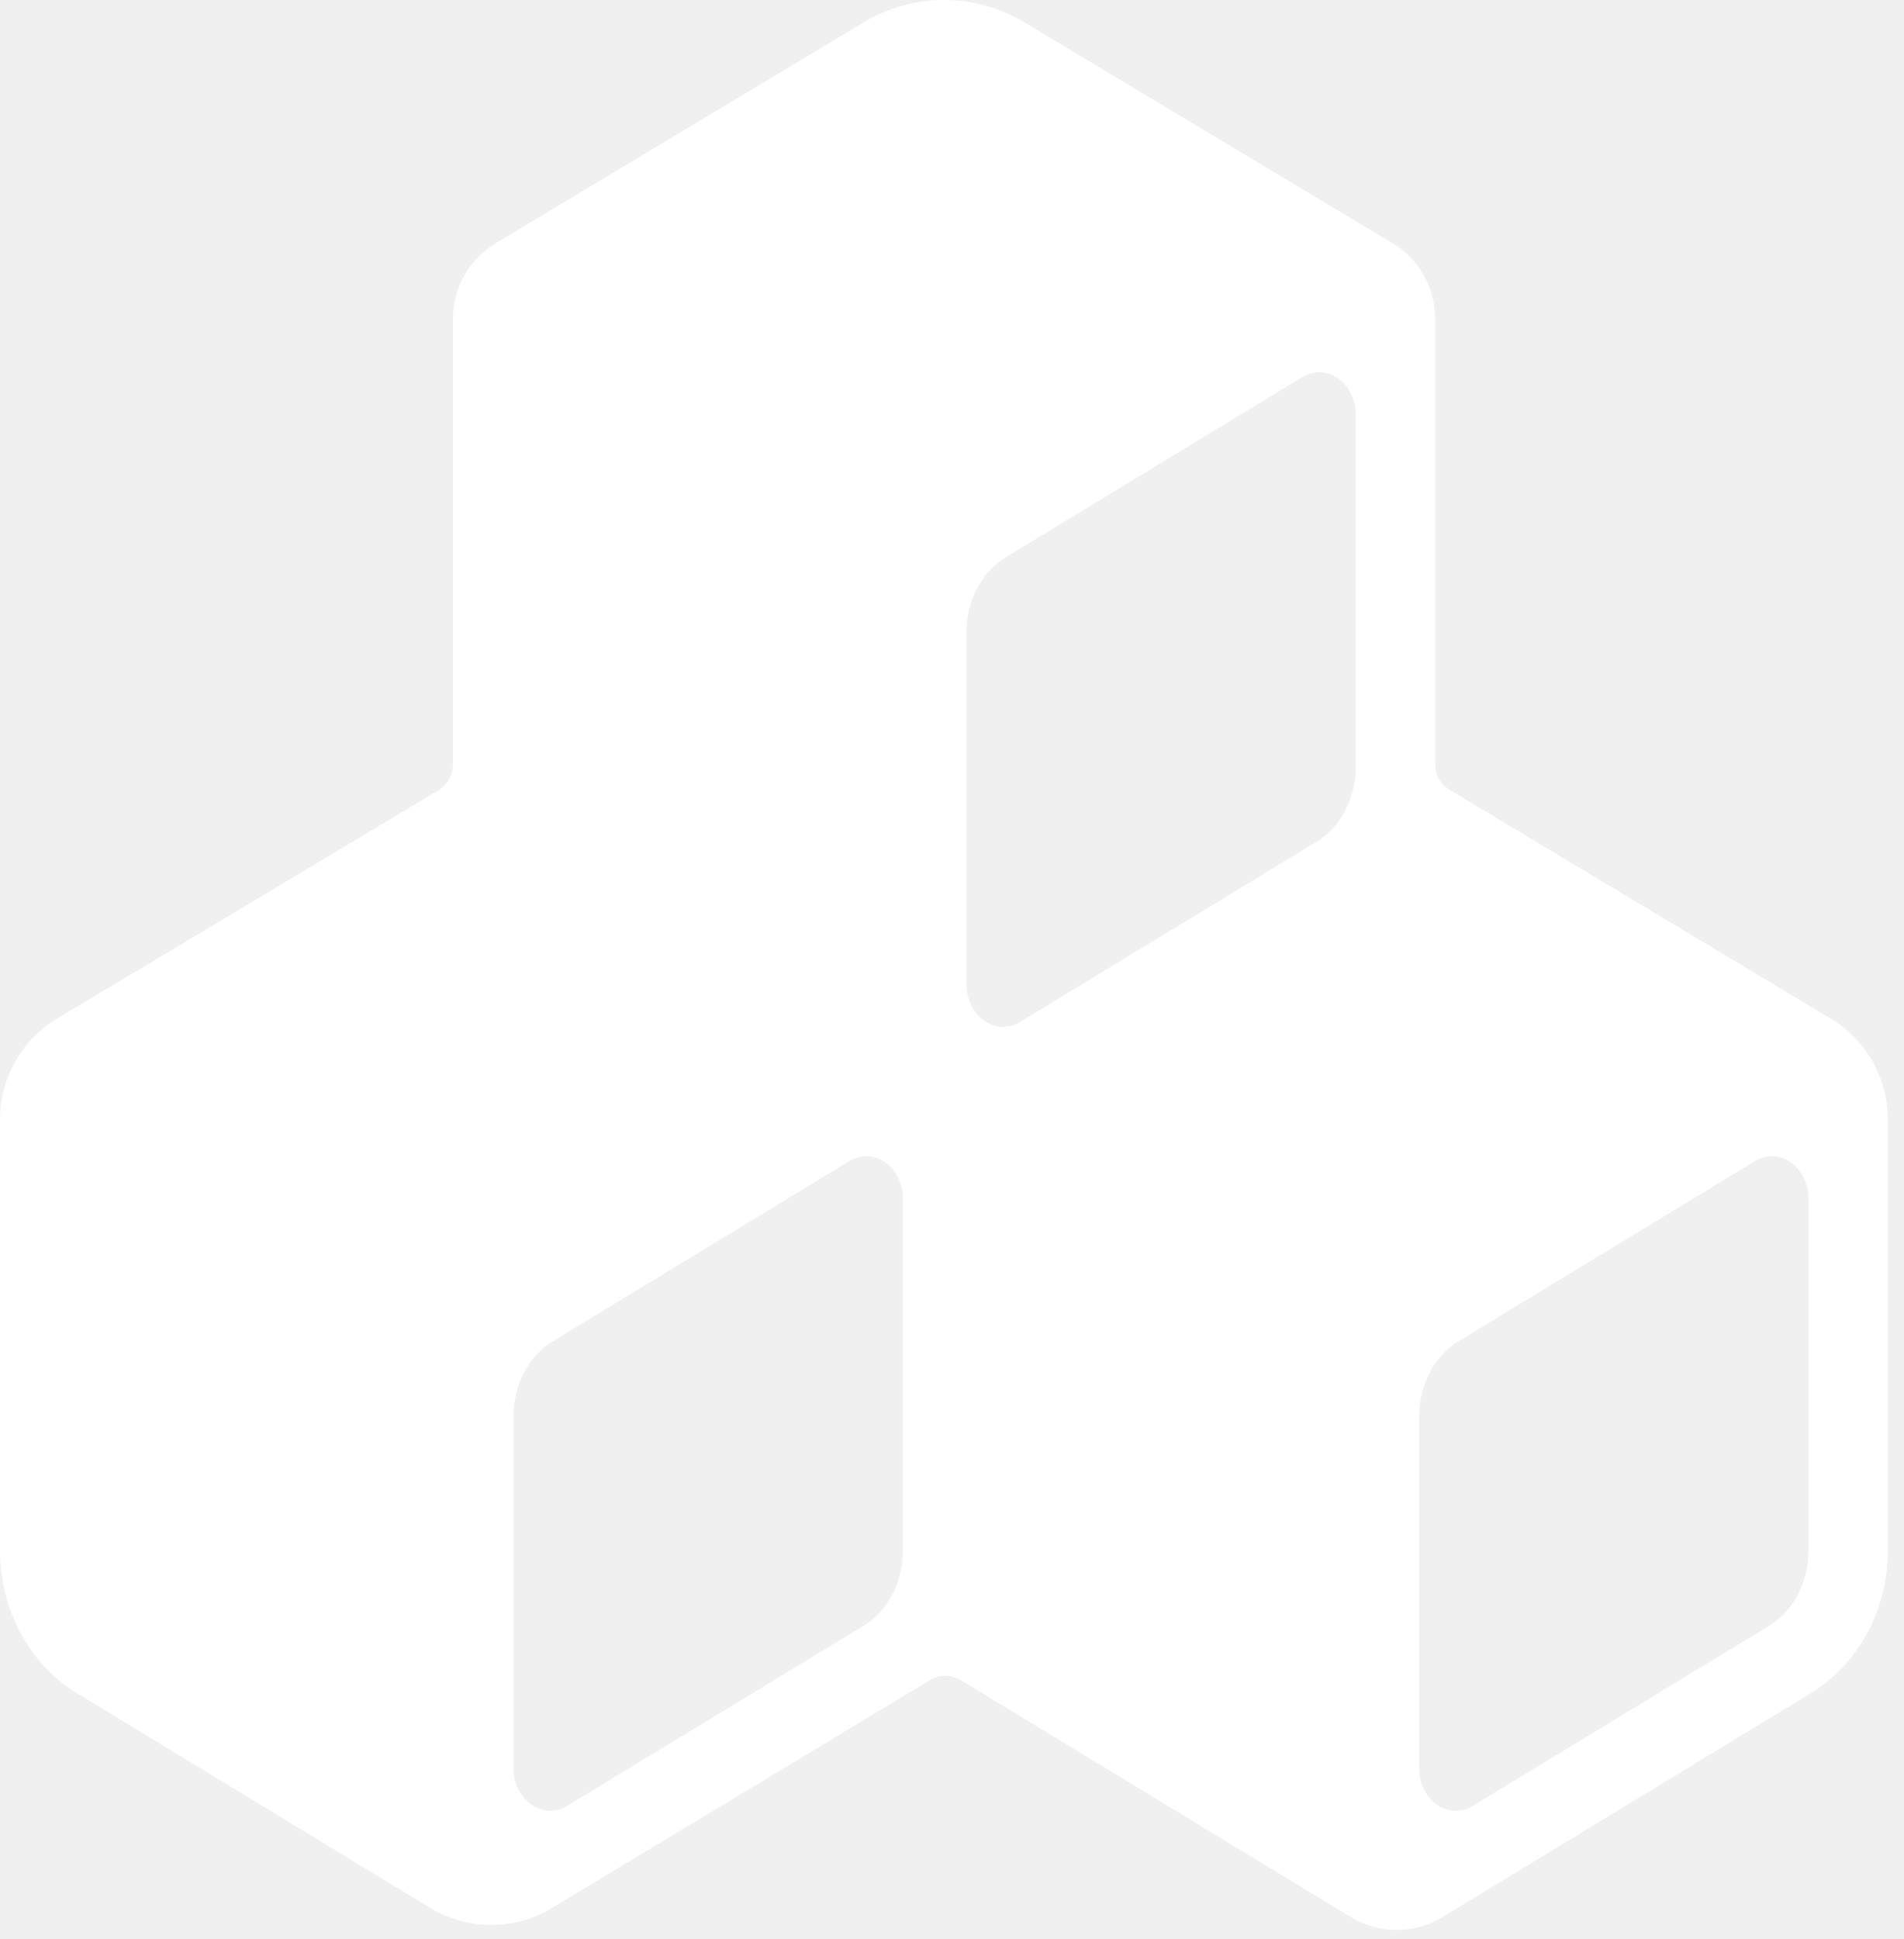
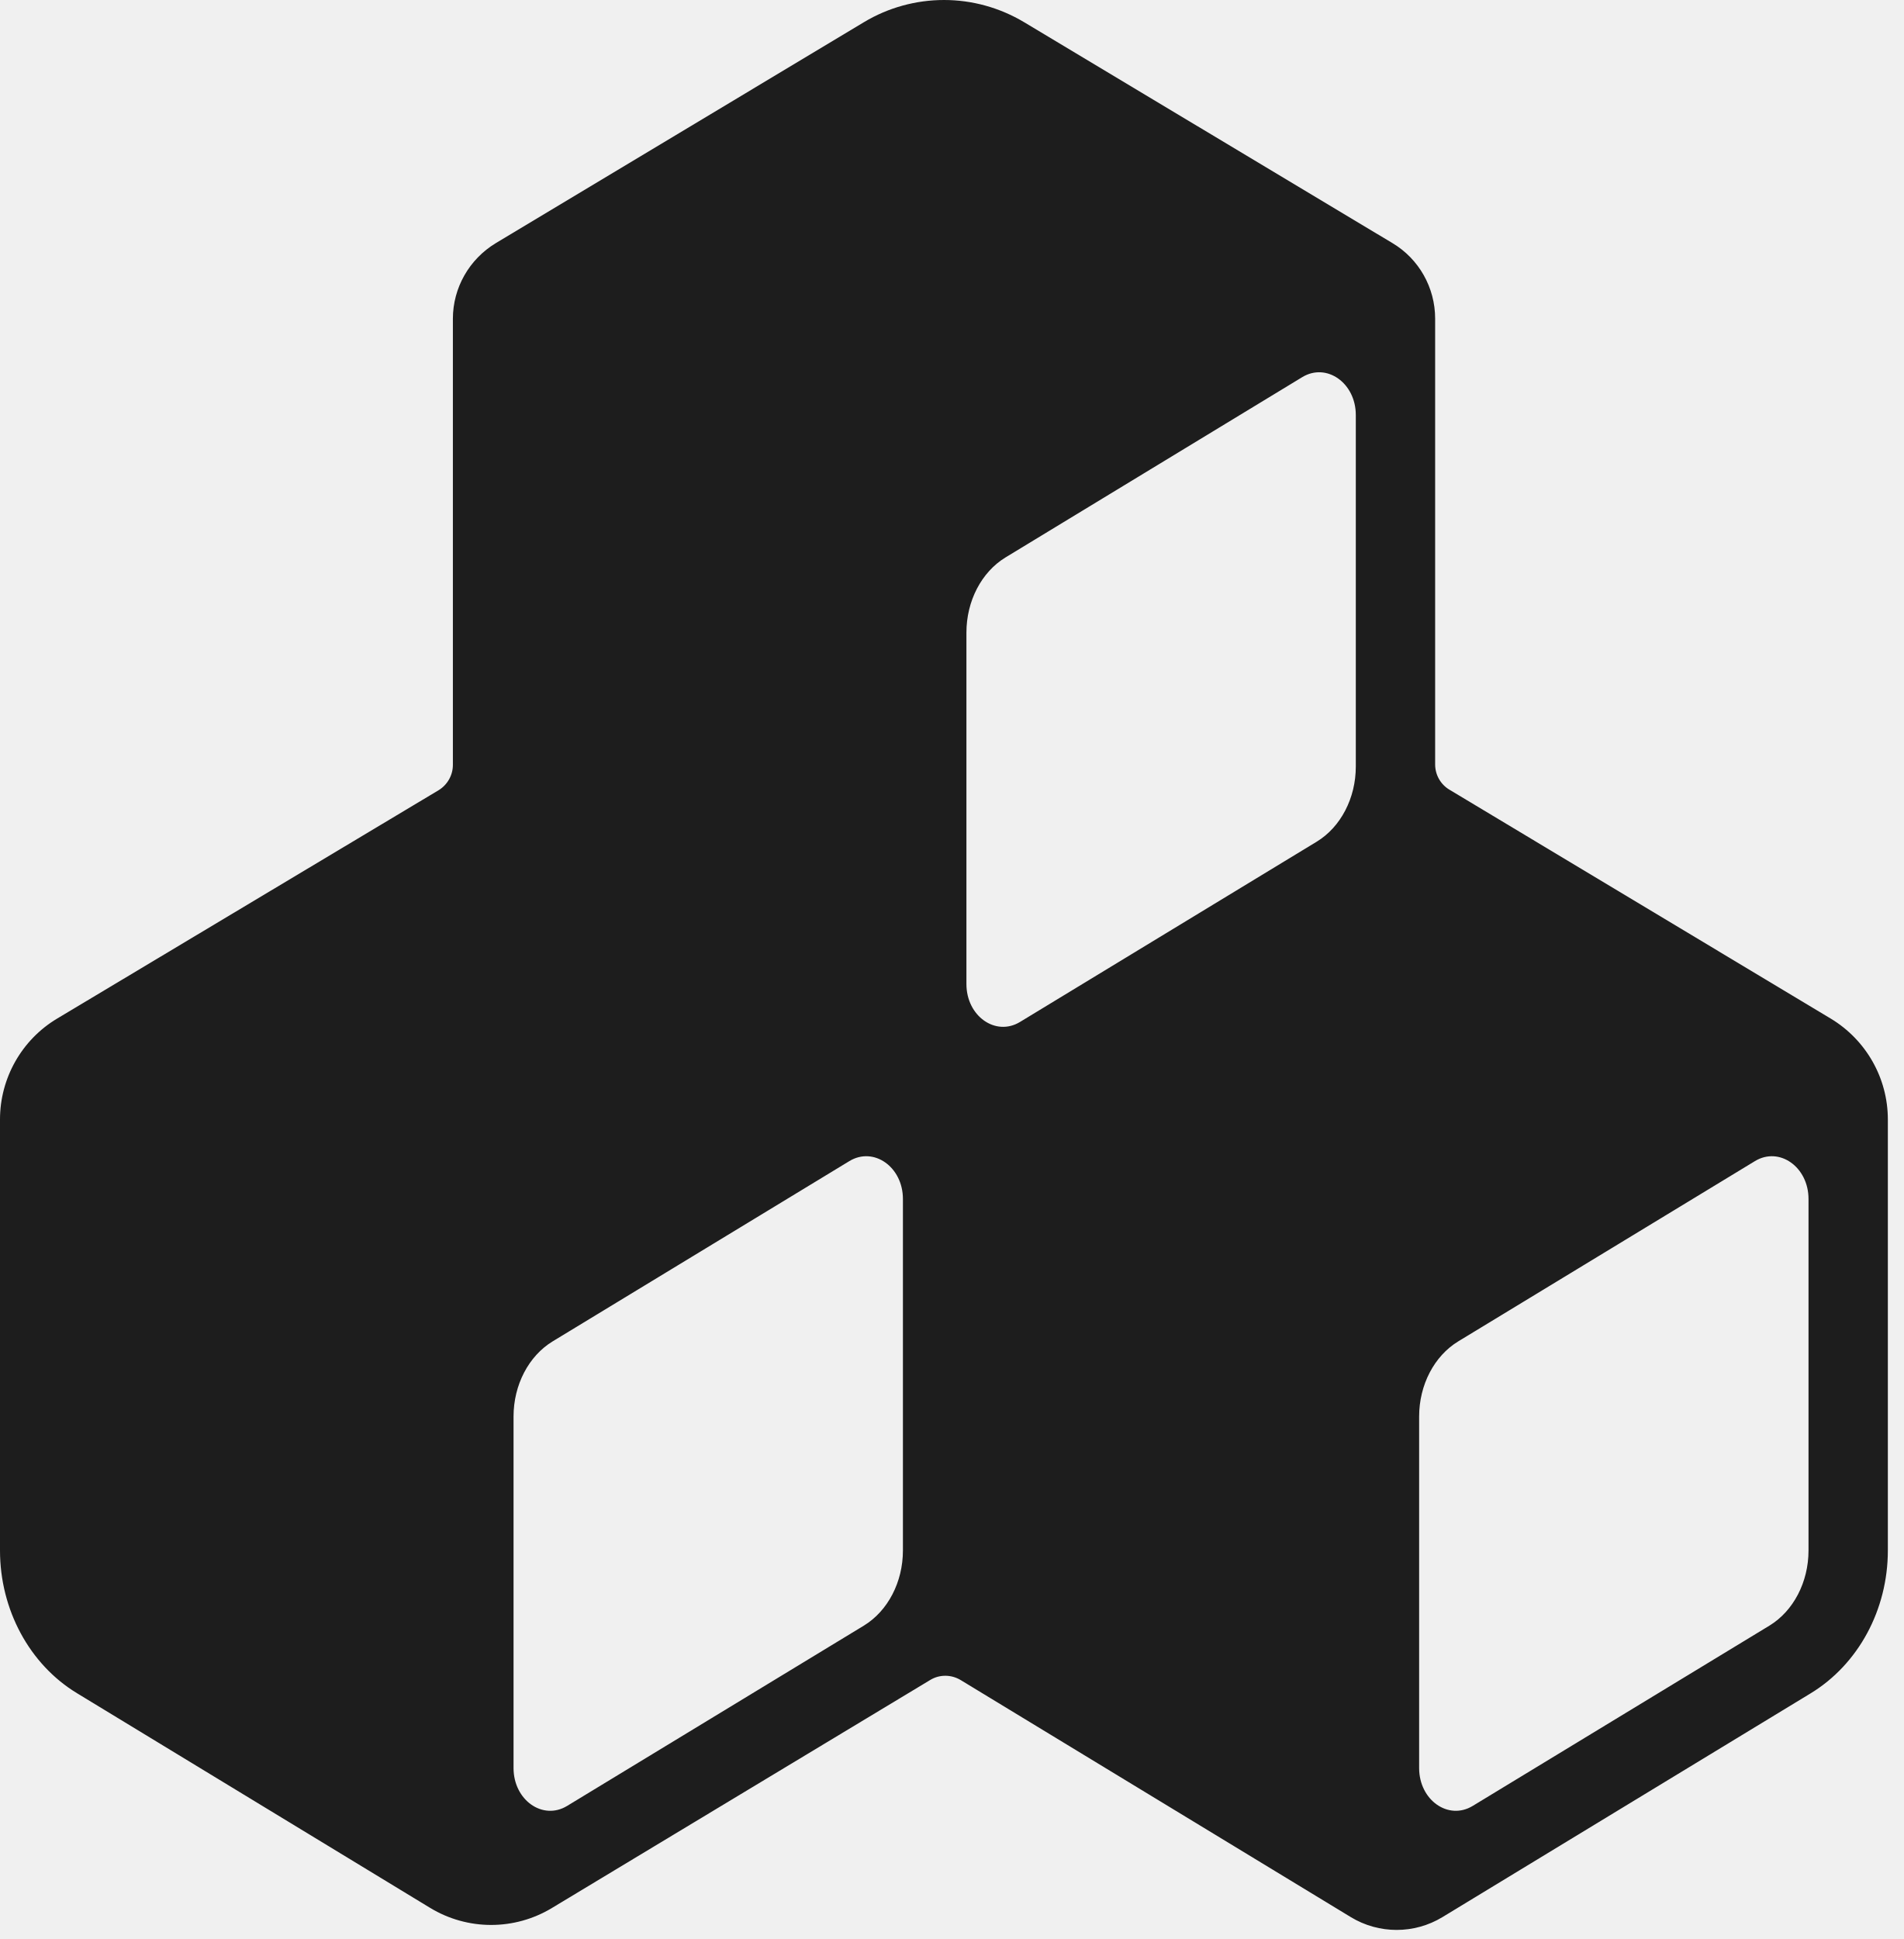
<svg xmlns="http://www.w3.org/2000/svg" width="107" height="109" viewBox="0 0 107 109" fill="none">
-   <path d="M102.92 57.26L81.48 44.39C80.98 44.09 80.68 43.55 80.68 42.97V17.91C80.68 16.17 79.77 14.55 78.27 13.66L57.56 1.24C56.2 0.43 54.65 0 53.07 0C51.49 0 49.93 0.43 48.58 1.24L27.87 13.67C26.38 14.57 25.46 16.18 25.46 17.92V43C25.46 43.58 25.15 44.12 24.66 44.42L3.21 57.26C1.22 58.45 0 60.61 0 62.93V87.16C0 90.49 1.66 93.57 4.34 95.19L24.18 107.25C26.29 108.53 28.93 108.53 31.04 107.25L52.31 94.43C52.83 94.12 53.48 94.13 54 94.44L75.94 107.77C77.52 108.73 79.51 108.73 81.09 107.77L101.79 95.19C104.47 93.56 106.13 90.49 106.13 87.16V62.93C106.13 60.61 104.91 58.46 102.92 57.26ZM50.76 87.16C50.76 88.94 49.91 90.56 48.57 91.38L31.88 101.52C30.51 102.35 28.87 101.19 28.87 99.39V79.63C28.87 77.85 29.72 76.23 31.06 75.41L47.75 65.27C49.12 64.44 50.76 65.6 50.76 67.4V87.16ZM76.22 43.09C76.22 44.87 75.37 46.49 74.03 47.31L57.34 57.45C55.97 58.28 54.33 57.12 54.33 55.32V35.56C54.33 33.78 55.18 32.16 56.52 31.34L73.21 21.2C74.58 20.37 76.22 21.53 76.22 23.33V43.09ZM101.67 87.16C101.67 88.94 100.82 90.56 99.48 91.38L82.79 101.52C81.42 102.35 79.78 101.19 79.78 99.39V79.63C79.78 77.85 80.63 76.23 81.97 75.41L98.66 65.27C100.03 64.44 101.67 65.6 101.67 67.4V87.16Z" fill="#FFFFFF" />
+   <path d="M102.92 57.26L81.48 44.39C80.98 44.09 80.68 43.55 80.68 42.97V17.91C80.68 16.17 79.77 14.55 78.27 13.66L57.56 1.24C56.2 0.43 54.65 0 53.07 0C51.49 0 49.93 0.43 48.58 1.24L27.87 13.67C26.38 14.57 25.46 16.18 25.46 17.92V43C25.46 43.58 25.15 44.12 24.66 44.42L3.21 57.26C1.22 58.45 0 60.61 0 62.93V87.16C0 90.49 1.66 93.57 4.34 95.19L24.18 107.25C26.29 108.53 28.93 108.53 31.04 107.25L52.31 94.43C52.83 94.12 53.48 94.13 54 94.44L75.94 107.77C77.52 108.73 79.51 108.73 81.09 107.77L101.79 95.19C104.47 93.56 106.13 90.49 106.13 87.16V62.93C106.13 60.61 104.91 58.46 102.92 57.26ZM50.76 87.16C50.76 88.94 49.91 90.56 48.57 91.38L31.88 101.52C30.51 102.35 28.87 101.19 28.87 99.39V79.63C28.87 77.85 29.72 76.23 31.06 75.41L47.75 65.27C49.12 64.44 50.76 65.6 50.76 67.4V87.16ZM76.22 43.09C76.22 44.87 75.37 46.49 74.03 47.31L57.34 57.45C55.97 58.28 54.33 57.12 54.33 55.32V35.56C54.33 33.78 55.18 32.16 56.52 31.34L73.21 21.2C74.58 20.37 76.22 21.53 76.22 23.33V43.09ZM101.67 87.16C101.67 88.94 100.82 90.56 99.48 91.38L82.79 101.52C81.42 102.35 79.78 101.19 79.78 99.39V79.63C79.78 77.85 80.63 76.23 81.97 75.41L98.66 65.27C100.03 64.44 101.67 65.6 101.67 67.4V87.16Z" fill="#1D1D1D" />
</svg>
